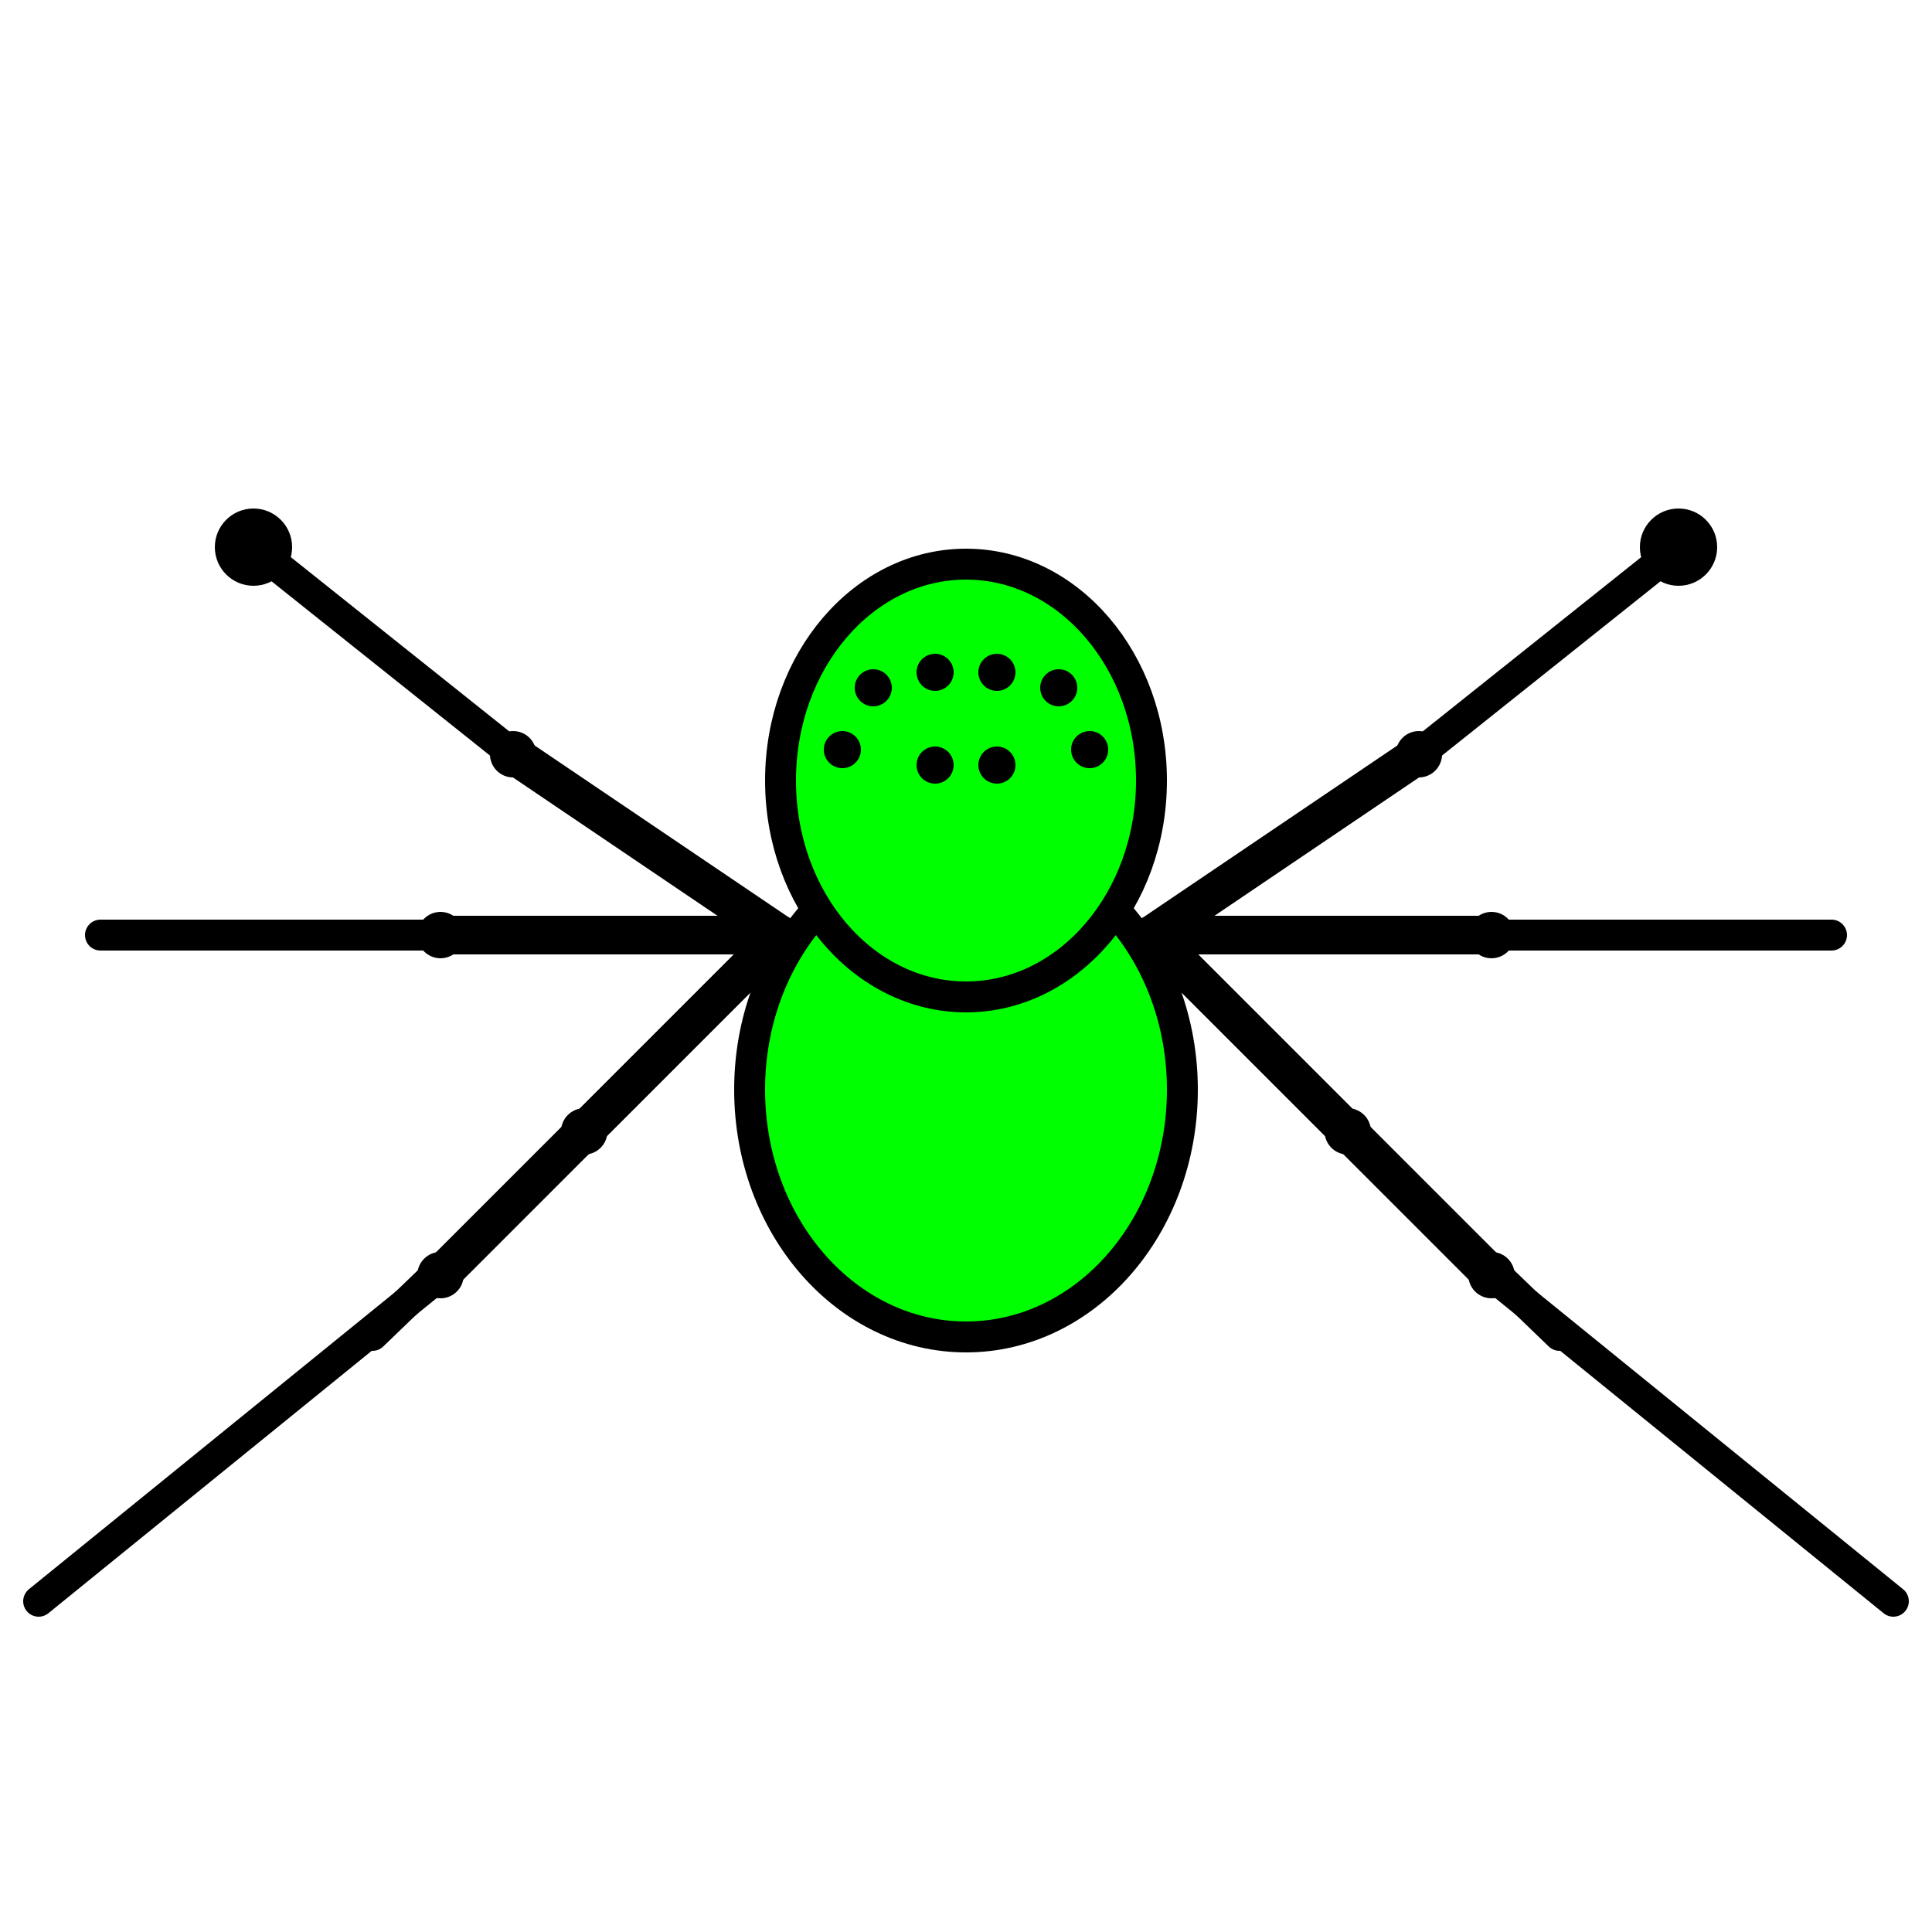
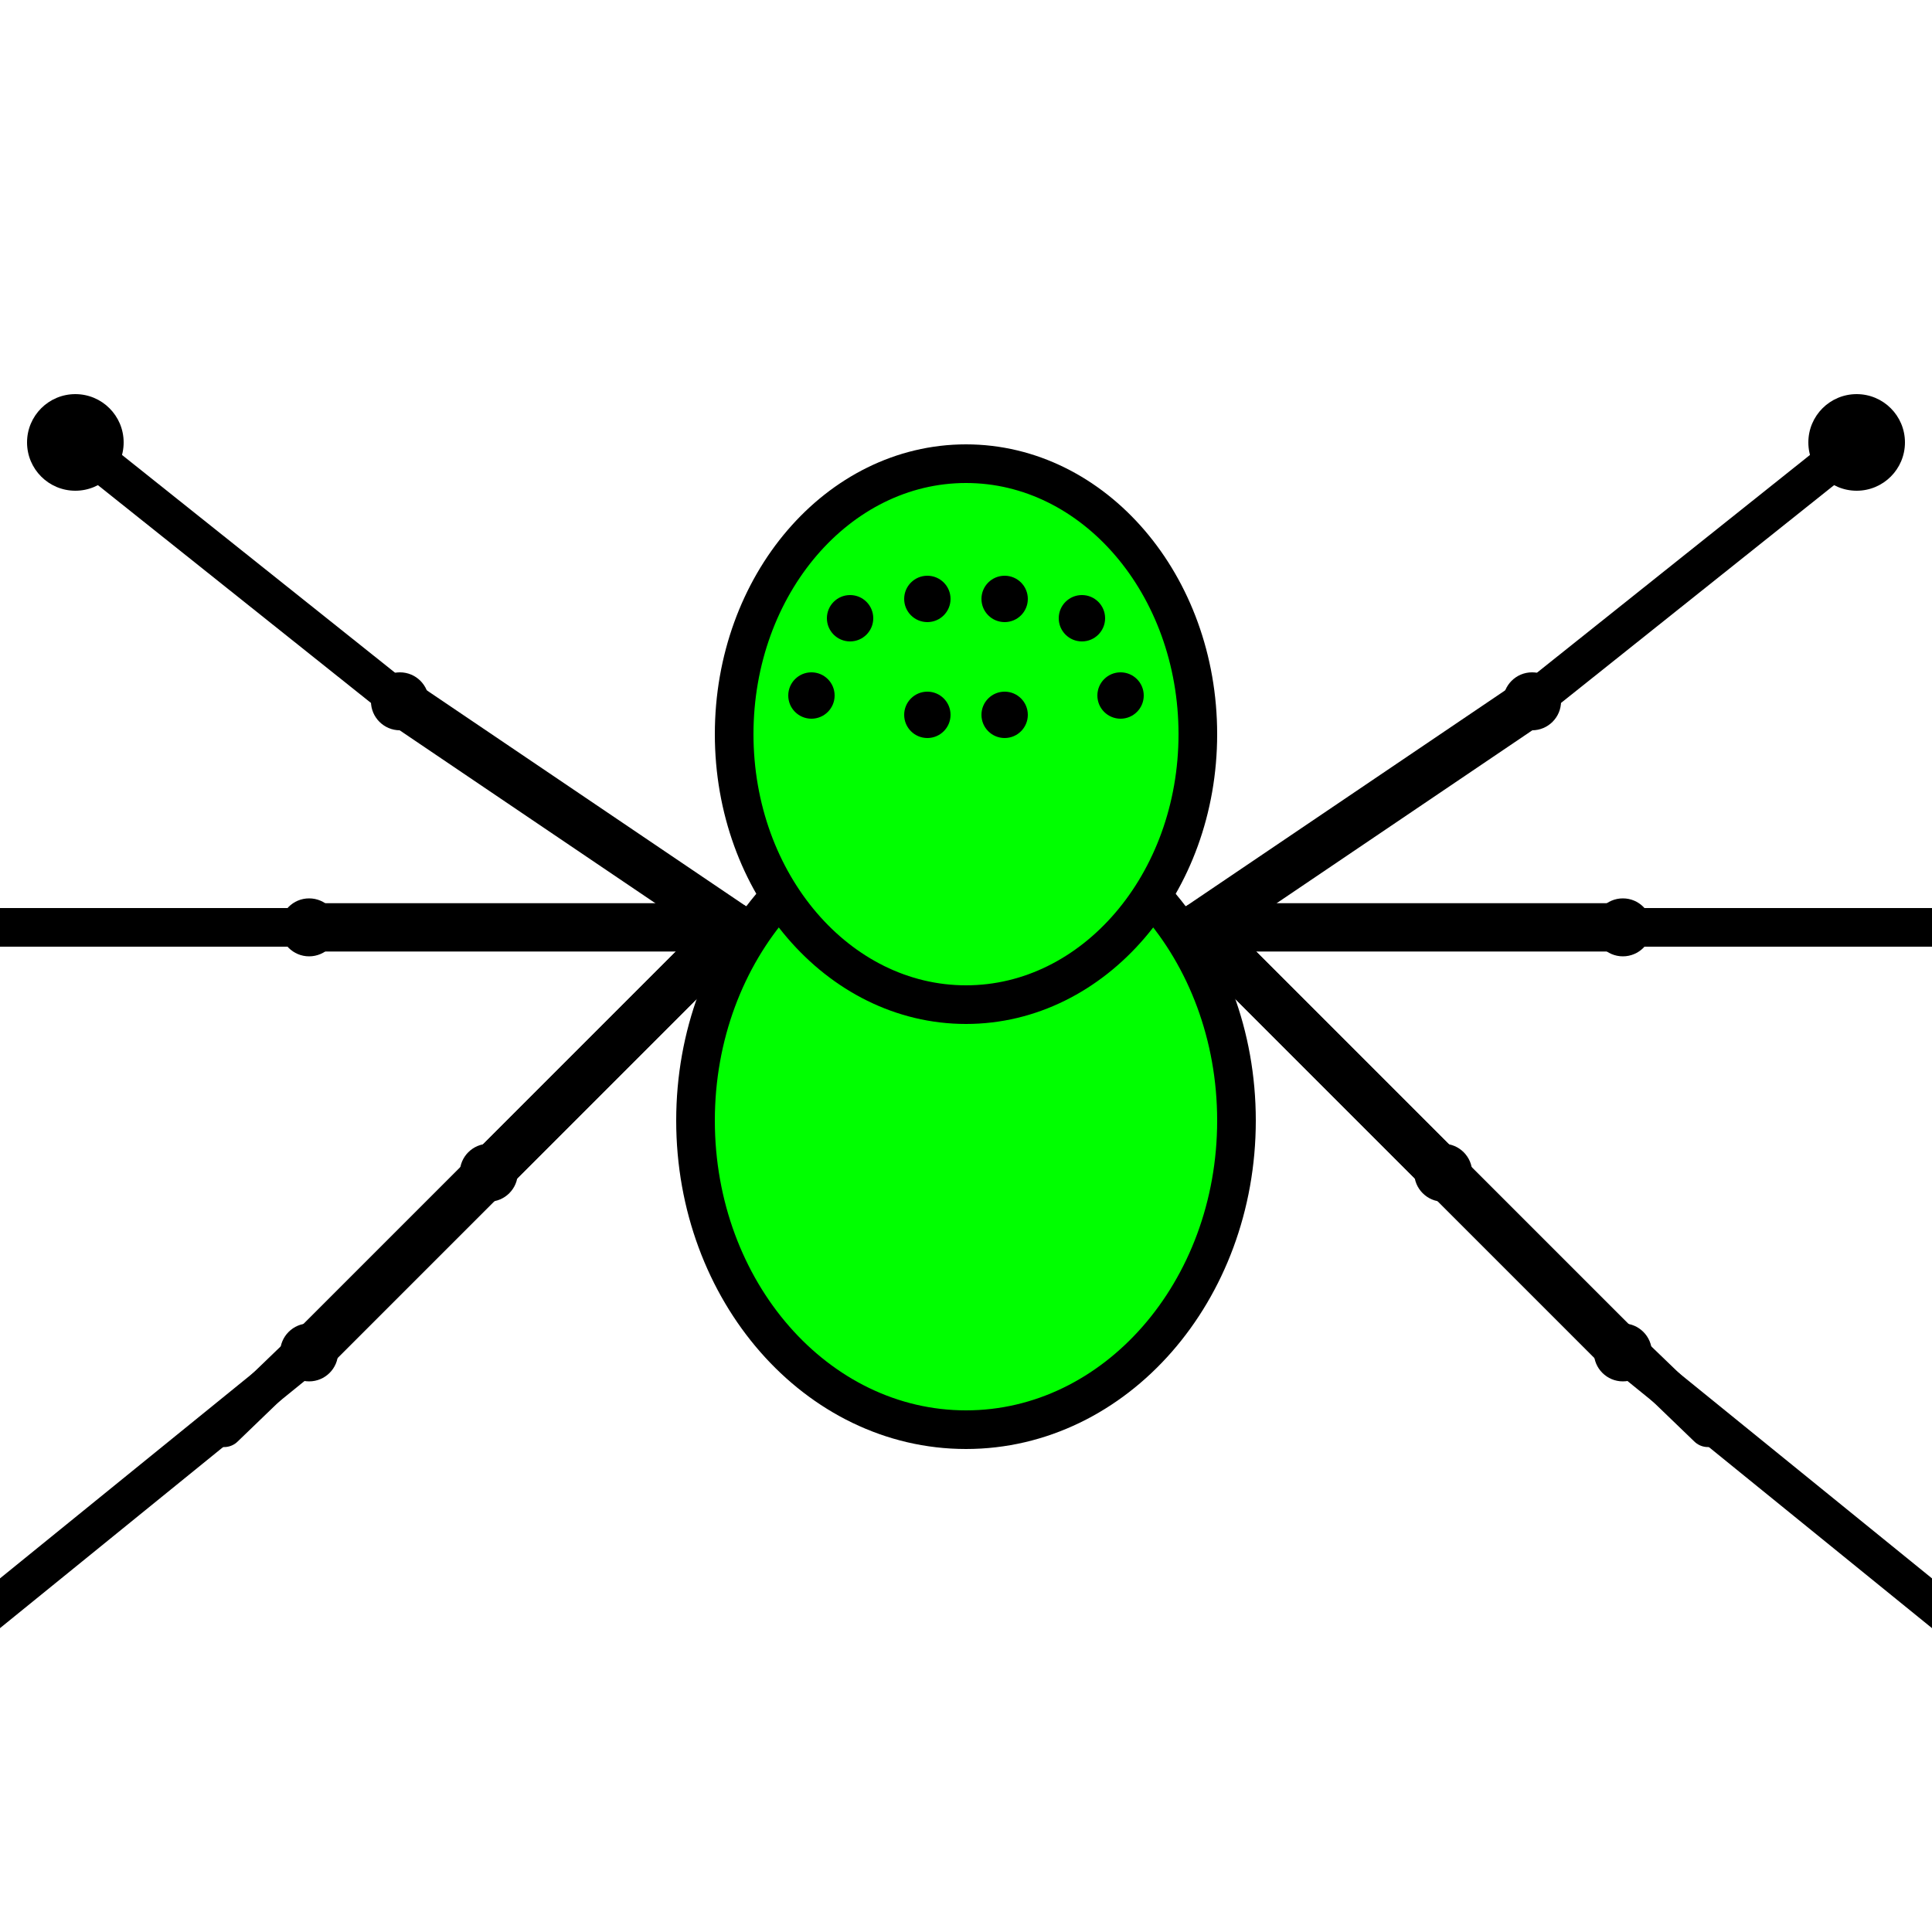
<svg xmlns="http://www.w3.org/2000/svg" viewBox="0 0 100 100">
-   <g transform="translate(50, 50) scale(0.8) translate(-50, -50)">
+   <g>
    <line x1="38" y1="48" x2="20.7" y2="36.3" stroke="#000" stroke-width="2.5" stroke-linecap="round" />
    <line x1="20.7" y1="36.3" x2="3.9" y2="22.9" stroke="#000" stroke-width="2" stroke-linecap="round" />
    <circle cx="20.7" cy="36.3" r="1.5" fill="#000" />
    <circle cx="3.9" cy="22.9" r="2.5" fill="#000" />
    <line x1="62" y1="48" x2="79.3" y2="36.3" stroke="#000" stroke-width="2.5" stroke-linecap="round" />
    <line x1="79.3" y1="36.3" x2="96.1" y2="22.9" stroke="#000" stroke-width="2" stroke-linecap="round" />
    <circle cx="79.3" cy="36.3" r="1.5" fill="#000" />
    <circle cx="96.1" cy="22.9" r="2.5" fill="#000" />
    <line x1="38" y1="48" x2="16" y2="48" stroke="#000" stroke-width="2.5" stroke-linecap="round" />
    <line x1="16" y1="48" x2="-6" y2="48" stroke="#000" stroke-width="2" stroke-linecap="round" />
    <circle cx="16" cy="48" r="1.5" fill="#000" />
    <line x1="62" y1="48" x2="84" y2="48" stroke="#000" stroke-width="2.5" stroke-linecap="round" />
    <line x1="84" y1="48" x2="106" y2="48" stroke="#000" stroke-width="2" stroke-linecap="round" />
    <circle cx="84" cy="48" r="1.5" fill="#000" />
    <line x1="38" y1="48" x2="16" y2="70" stroke="#000" stroke-width="2.5" stroke-linecap="round" />
    <line x1="16" y1="70" x2="-10" y2="91.1" stroke="#000" stroke-width="2" stroke-linecap="round" />
    <circle cx="16" cy="70" r="1.5" fill="#000" />
    <line x1="62" y1="48" x2="84" y2="70" stroke="#000" stroke-width="2.5" stroke-linecap="round" />
    <line x1="84" y1="70" x2="110" y2="91.1" stroke="#000" stroke-width="2" stroke-linecap="round" />
    <circle cx="84" cy="70" r="1.5" fill="#000" />
    <line x1="38" y1="48" x2="25.3" y2="60.7" stroke="#000" stroke-width="2.5" stroke-linecap="round" />
    <line x1="25.3" y1="60.7" x2="11.6" y2="73.9" stroke="#000" stroke-width="2" stroke-linecap="round" />
    <circle cx="25.3" cy="60.7" r="1.5" fill="#000" />
    <line x1="62" y1="48" x2="74.7" y2="60.7" stroke="#000" stroke-width="2.5" stroke-linecap="round" />
    <line x1="74.7" y1="60.7" x2="88.4" y2="73.9" stroke="#000" stroke-width="2" stroke-linecap="round" />
    <circle cx="74.7" cy="60.7" r="1.5" fill="#000" />
    <ellipse cx="50" cy="58" rx="14" ry="16" fill="#00FF00" stroke="#000" stroke-width="2" />
    <ellipse cx="50" cy="38" rx="12" ry="14" fill="#00FF00" stroke="#000" stroke-width="2" />
    <circle cx="44" cy="32" r="1.2" fill="#000" />
    <circle cx="48" cy="31" r="1.2" fill="#000" />
    <circle cx="52" cy="31" r="1.2" fill="#000" />
    <circle cx="56" cy="32" r="1.2" fill="#000" />
    <circle cx="42" cy="36" r="1.2" fill="#000" />
    <circle cx="48" cy="37" r="1.2" fill="#000" />
    <circle cx="52" cy="37" r="1.2" fill="#000" />
    <circle cx="58" cy="36" r="1.2" fill="#000" />
  </g>
</svg>
